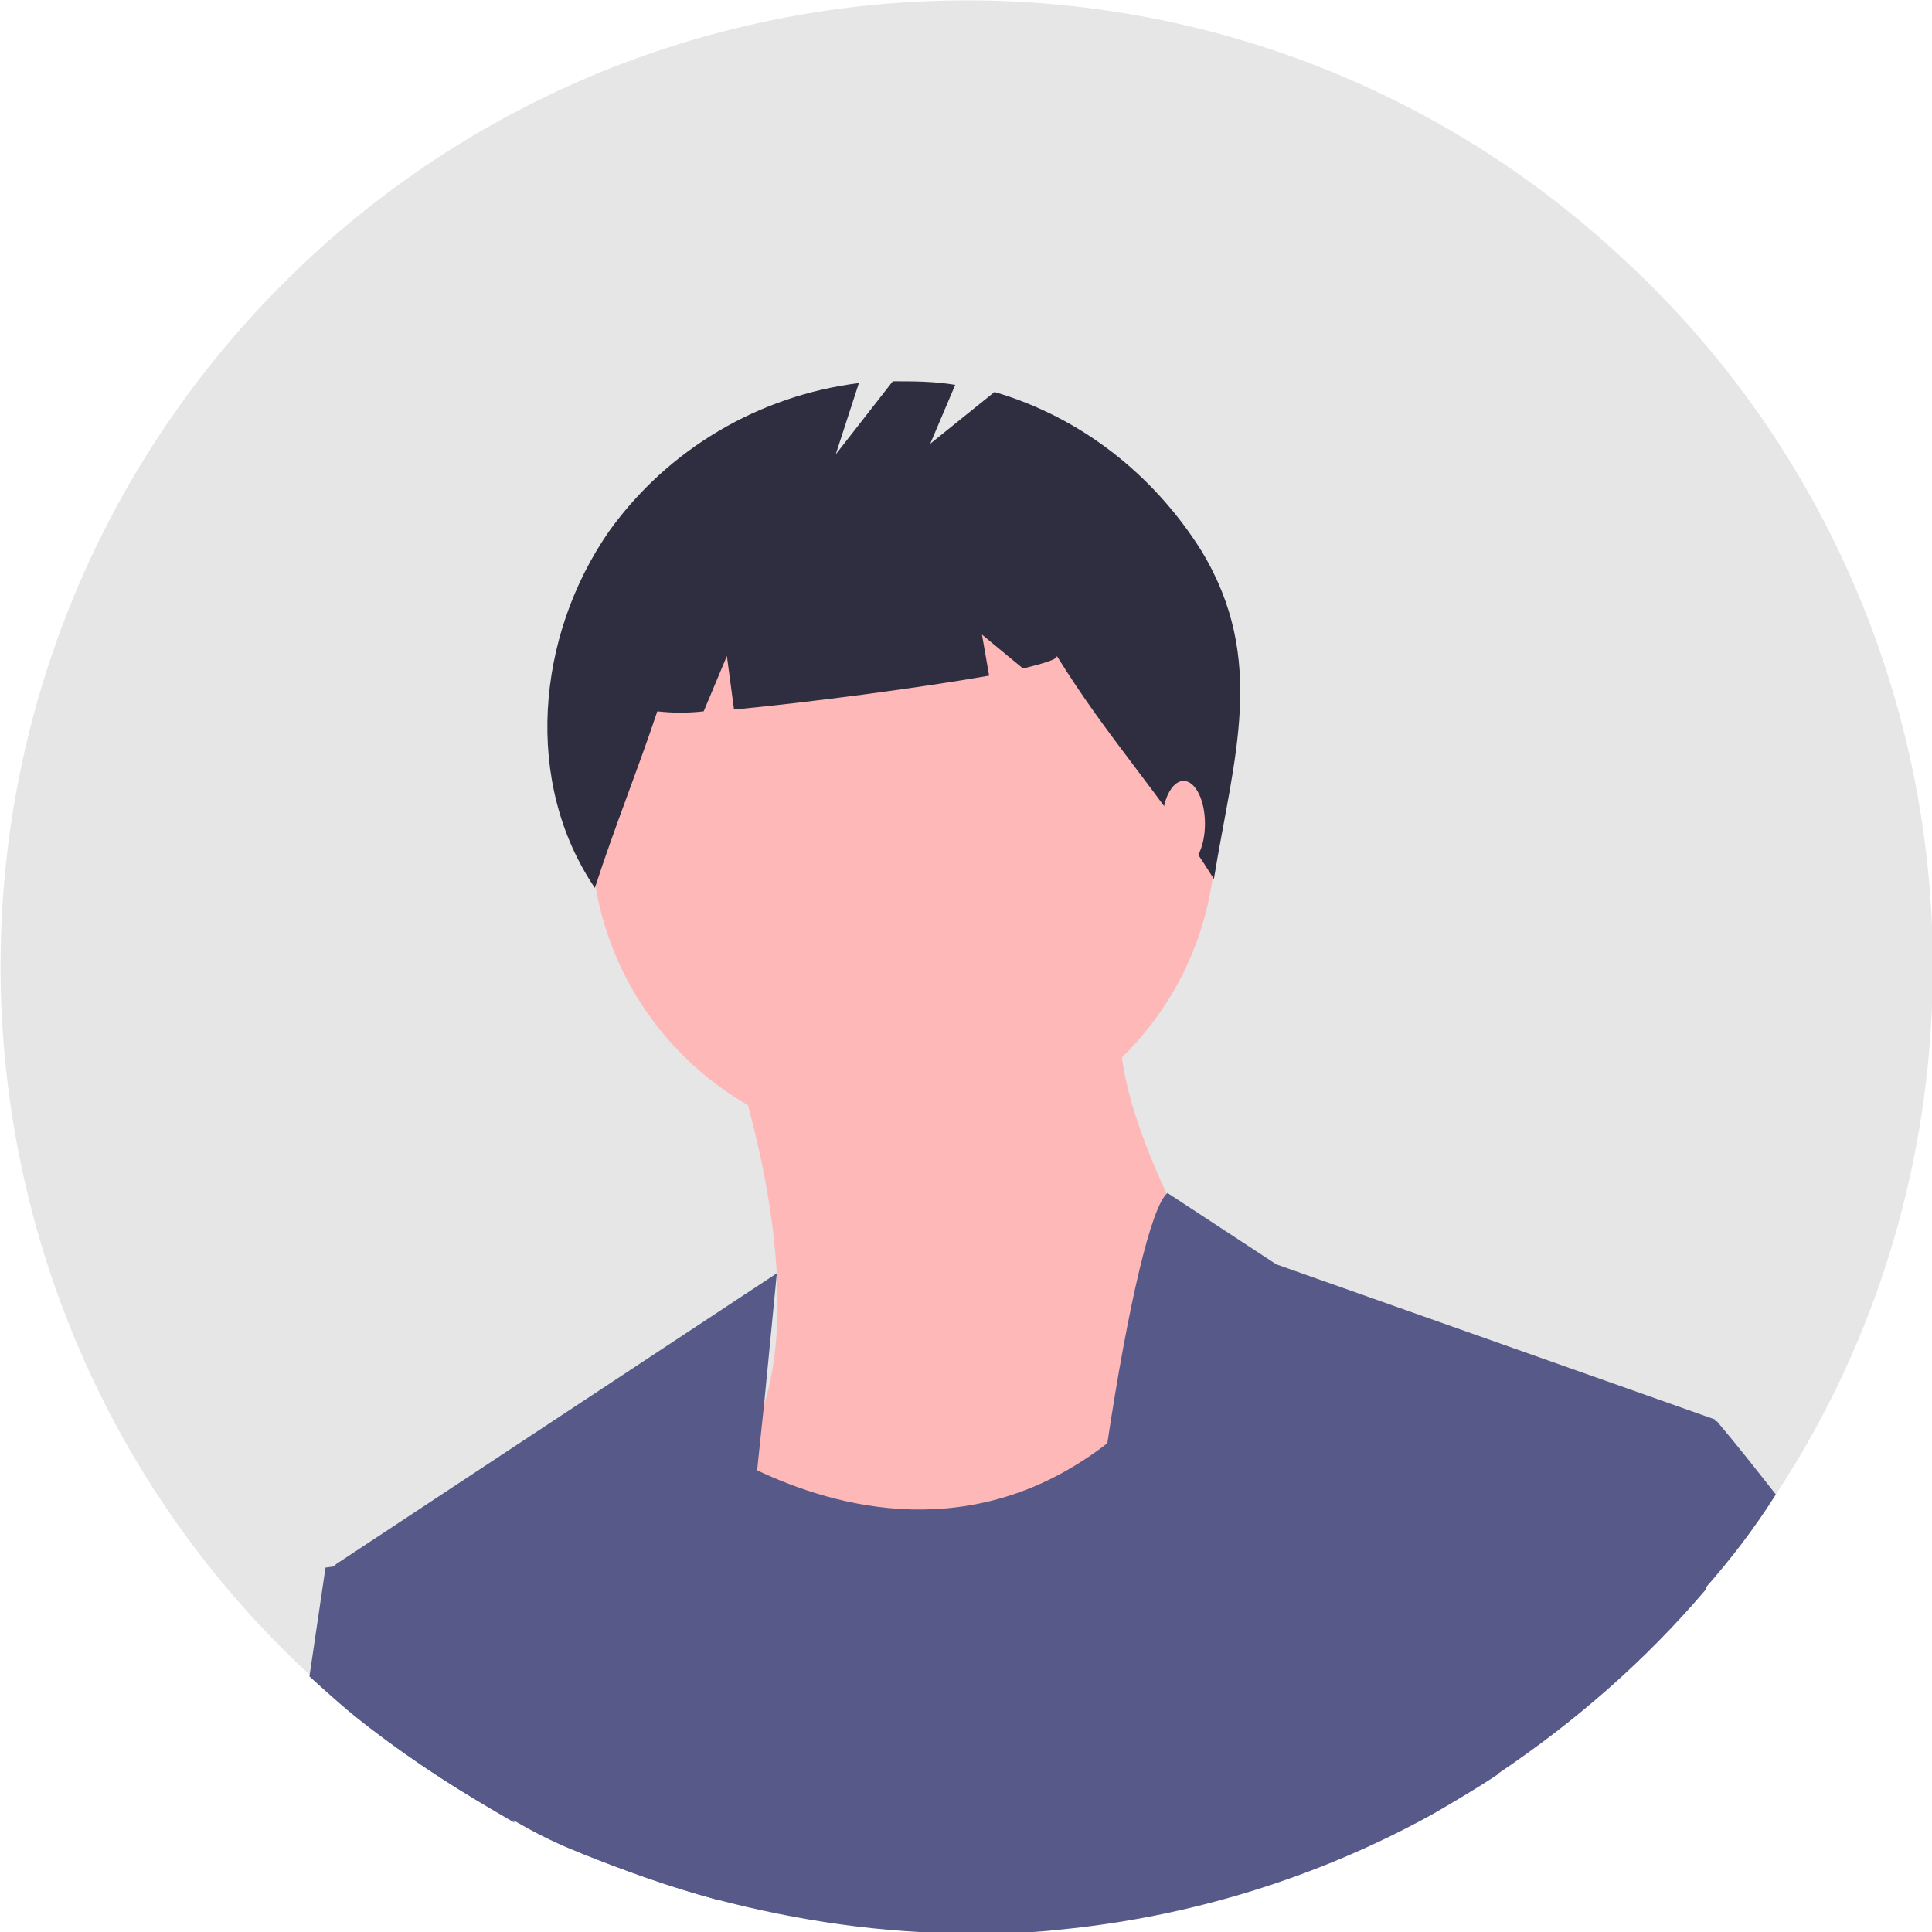
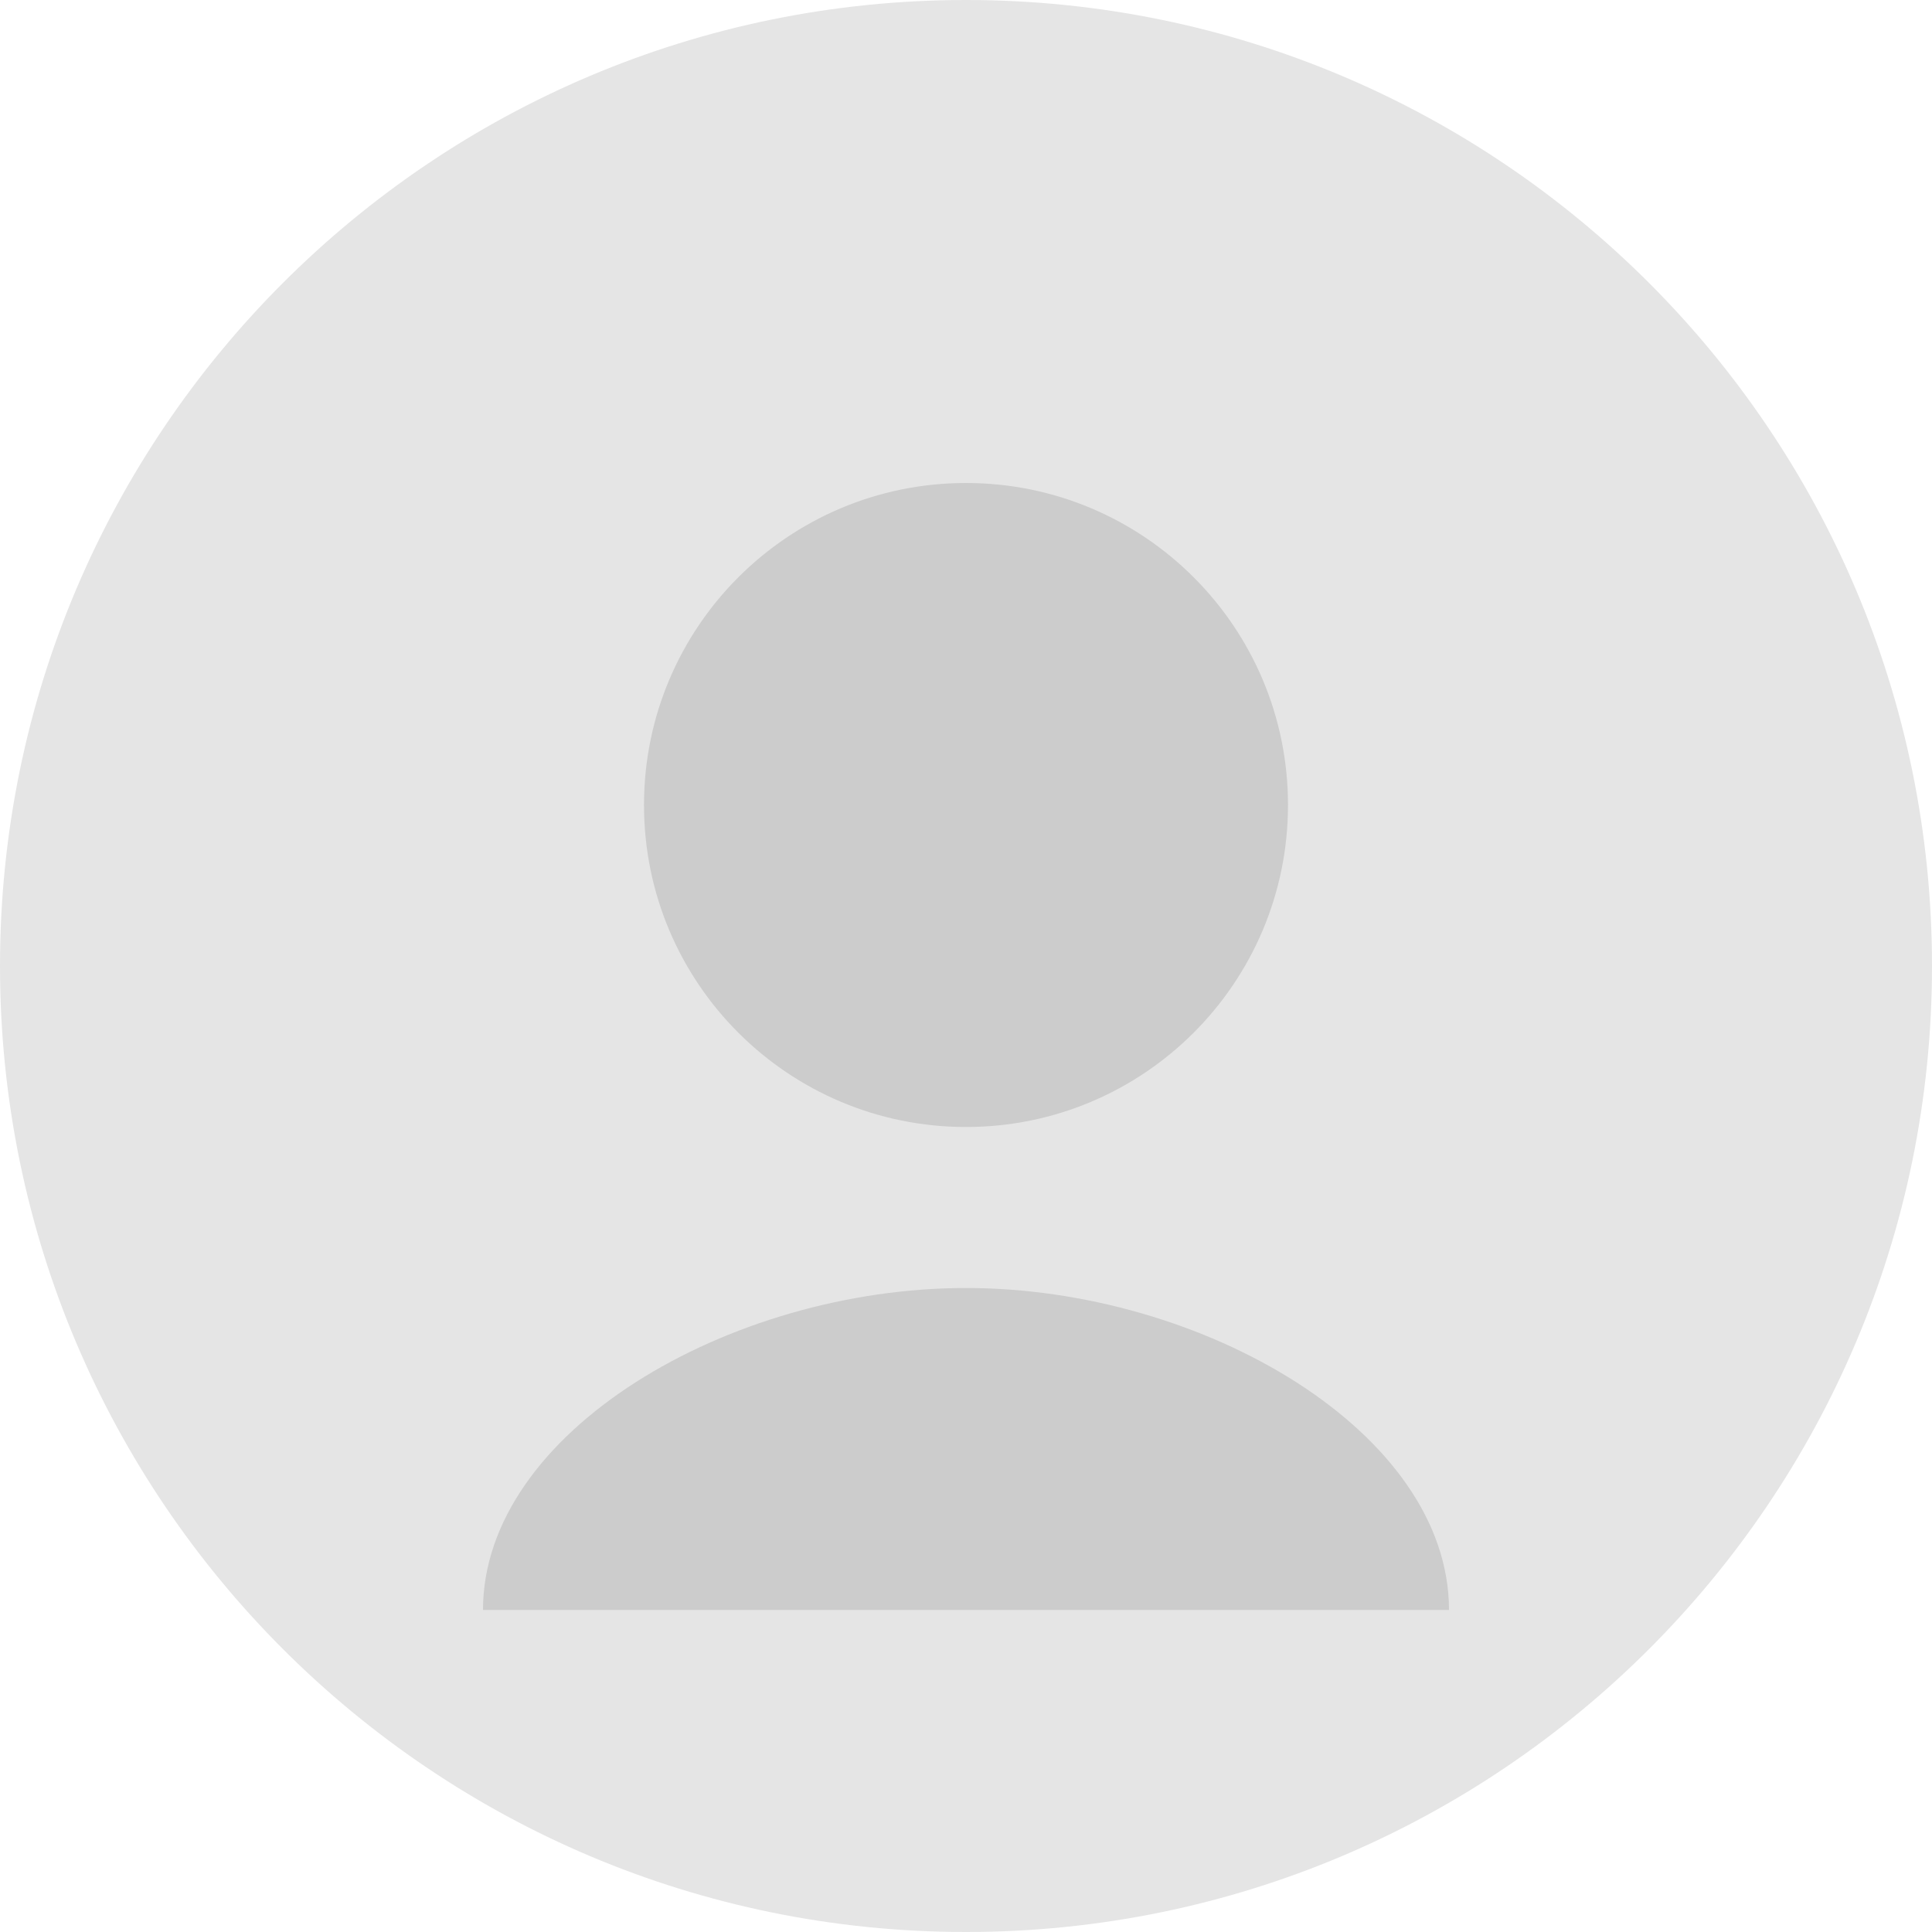
- <svg xmlns="http://www.w3.org/2000/svg" version="1.1" id="Layer_1" x="0px" y="0px" viewBox="0 0 108.3 108.3" style="enable-background:new 0 0 108.3 108.3;" xml:space="preserve">
-   <style type="text/css">
- 	.st0{fill:#E6E6E6;}
- 	.st1{fill:#FFB8B8;}
- 	.st2{fill:#575A89;}
- 	.st3{fill:#2F2E41;}
- </style>
-   <g id="Group_45" transform="translate(-191 -152.079)">
-     <g id="Group_30" transform="translate(282.246 224.353)">
-       <path id="Path_944" class="st0" d="M17.1-18.1c0,10.5-3,20.8-8.8,29.6c-1.2,1.9-2.5,3.6-4,5.3c-3.4,4-7.3,7.4-11.6,10.3    c-1.2,0.8-2.4,1.5-3.6,2.2c-6.5,3.6-13.7,5.8-21,6.5c-1.7,0.2-3.4,0.2-5.1,0.2c-4.7,0-9.4-0.6-14-1.8c-2.6-0.7-5.1-1.6-7.6-2.6    c-1.3-0.5-2.5-1.1-3.7-1.8c-2.9-1.5-5.6-3.3-8.2-5.3c-1.2-0.9-2.3-1.9-3.4-2.9C-95.8,1.3-97.1-33-76.8-54.9s54.6-23.3,76.5-2.9    C10.8-47.6,17.1-33.2,17.1-18.1L17.1-18.1z" />
-       <path id="Path_945" class="st1" d="M-50.2-13.2c0,0,4.9,13.7,1.1,21.4s6,16.4,6,16.4s25.8-13.1,22.5-19.7s-8.8-15.3-7.7-20.8    L-50.2-13.2z" />
-       <ellipse id="Ellipse_185" class="st1" cx="-40.6" cy="-25.5" rx="17.5" ry="17.5" />
-       <path id="Path_946" class="st2" d="M-51.1,34.2c-2.6-0.7-5.1-1.6-7.6-2.6l0.5-13.3l4.9-11c1.1,0.9,2.3,1.6,3.5,2.3    c0.3,0.2,0.6,0.3,0.9,0.5c4.6,2.2,12.2,4.2,19.5-1.3c2.7-2.1,5-4.7,6.7-7.6L-8.8,9l0.7,8.4l0.8,9.8c-1.2,0.8-2.4,1.5-3.6,2.2    c-6.5,3.6-13.7,5.8-21,6.5c-1.7,0.2-3.4,0.2-5.1,0.2C-41.8,36.1-46.5,35.4-51.1,34.2z" />
-       <path id="Path_947" class="st2" d="M-47.7-0.9L-47.7-0.9l-0.7,7.2l-0.4,3.8l-0.5,5.6l-1.8,18.5c-2.6-0.7-5.1-1.6-7.6-2.6    c-1.3-0.5-2.5-1.1-3.7-1.8c-2.9-1.5-5.6-3.3-8.2-5.3l-1.9-9l0.1-0.1L-47.7-0.9z" />
-       <path id="Path_948" class="st2" d="M-10.9,29.3c-6.5,3.6-13.7,5.8-21,6.5c0.4-6.7,1-13.1,1.6-18.8c0.3-2.9,0.7-5.7,1.1-8.2    c1.2-8,2.5-13.5,3.4-14.2l6.1,4L4.9,7.3l-0.5,9.5c-3.4,4-7.3,7.4-11.6,10.3C-8.5,27.9-9.7,28.7-10.9,29.3z" />
-       <path id="Path_949" class="st2" d="M-70.5,24.6c-1.2-0.9-2.3-1.9-3.4-2.9l0.9-6.1l0.7-0.1l3.1-0.4l6.8,14.8    C-65.2,28.3-67.9,26.6-70.5,24.6L-70.5,24.6z" />
-       <path id="Path_950" class="st2" d="M8.3,11.5c-1.2,1.9-2.5,3.6-4,5.3c-3.4,4-7.3,7.4-11.6,10.3c-1.2,0.8-2.4,1.5-3.6,2.2l-0.6-2.8    l3.5-9.1l4.2-11.1l8.8,1.1C6.1,8.7,7.2,10.1,8.3,11.5z" />
-       <path id="Path_951" class="st3" d="M-23.9-41.4c-2.7-4.3-6.8-7.5-11.6-8.9l-3.6,2.9l1.4-3.3c-1.2-0.2-2.3-0.2-3.5-0.2l-3.2,4.1    l1.3-4c-5.6,0.7-10.7,3.7-14,8.3c-4.1,5.9-4.8,14.1-0.8,20c1.1-3.4,2.4-6.6,3.5-9.9c0.9,0.1,1.7,0.1,2.6,0l1.3-3.1l0.4,3    c4.2-0.4,10.3-1.2,14.3-1.9l-0.4-2.3l2.3,1.9c1.2-0.3,1.9-0.5,1.9-0.7c2.9,4.7,5.8,7.7,8.8,12.5C-22.1-29.8-20.2-35.3-23.9-41.4z" />
-       <ellipse id="Ellipse_186" class="st1" cx="-24.9" cy="-26.1" rx="1.2" ry="2.4" />
-     </g>
+ <svg xmlns="http://www.w3.org/2000/svg" width="36px" height="36px" viewBox="0 0 36 36" version="1.1">
+   <g stroke="none" stroke-width="1" fill="none" fill-rule="evenodd">
+     <circle fill="#E5E5E5" cx="18" cy="18" r="18" />
+     <path d="M18,21 C21.314,21 24,18.314 24,15 C24,11.686 21.314,9 18,9 C14.686,9 12,11.686 12,15 C12,18.314 14.686,21 18,21 Z M18,24 C13.582,24 9,26.686 9,30 L27,30 C27,26.686 22.418,24 18,24 Z" fill="#CCCCCC" />
  </g>
</svg>
